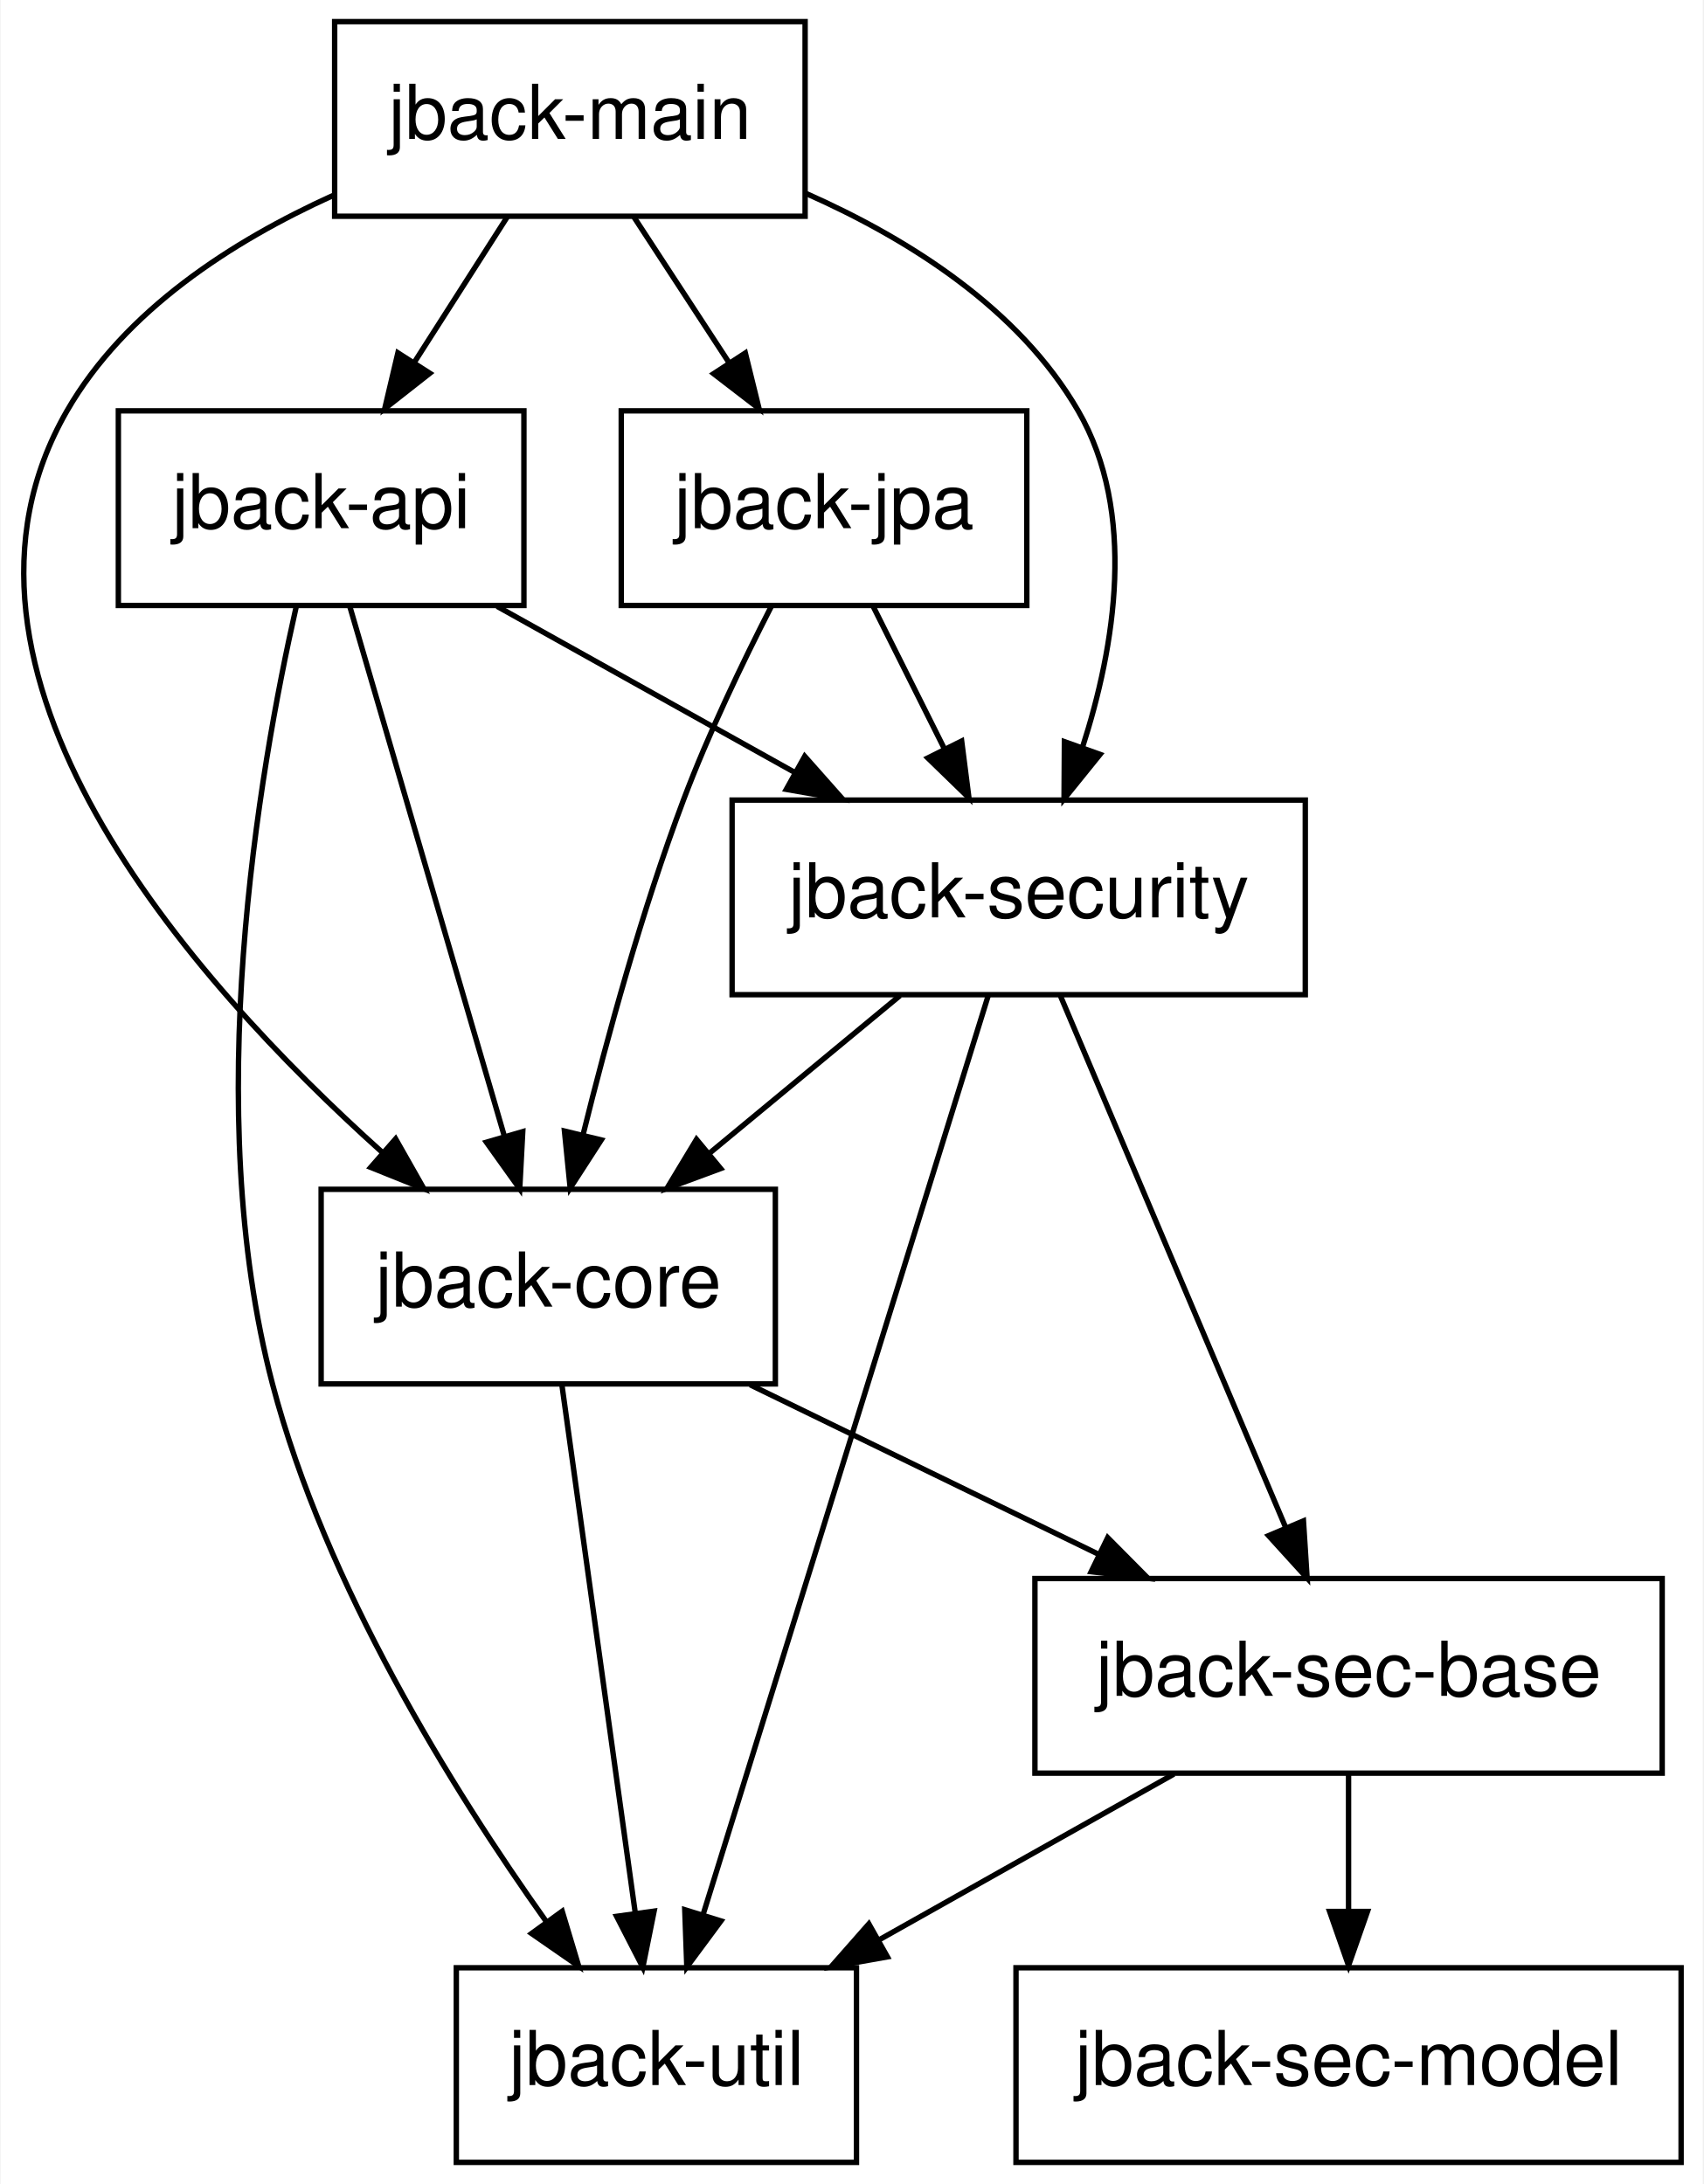
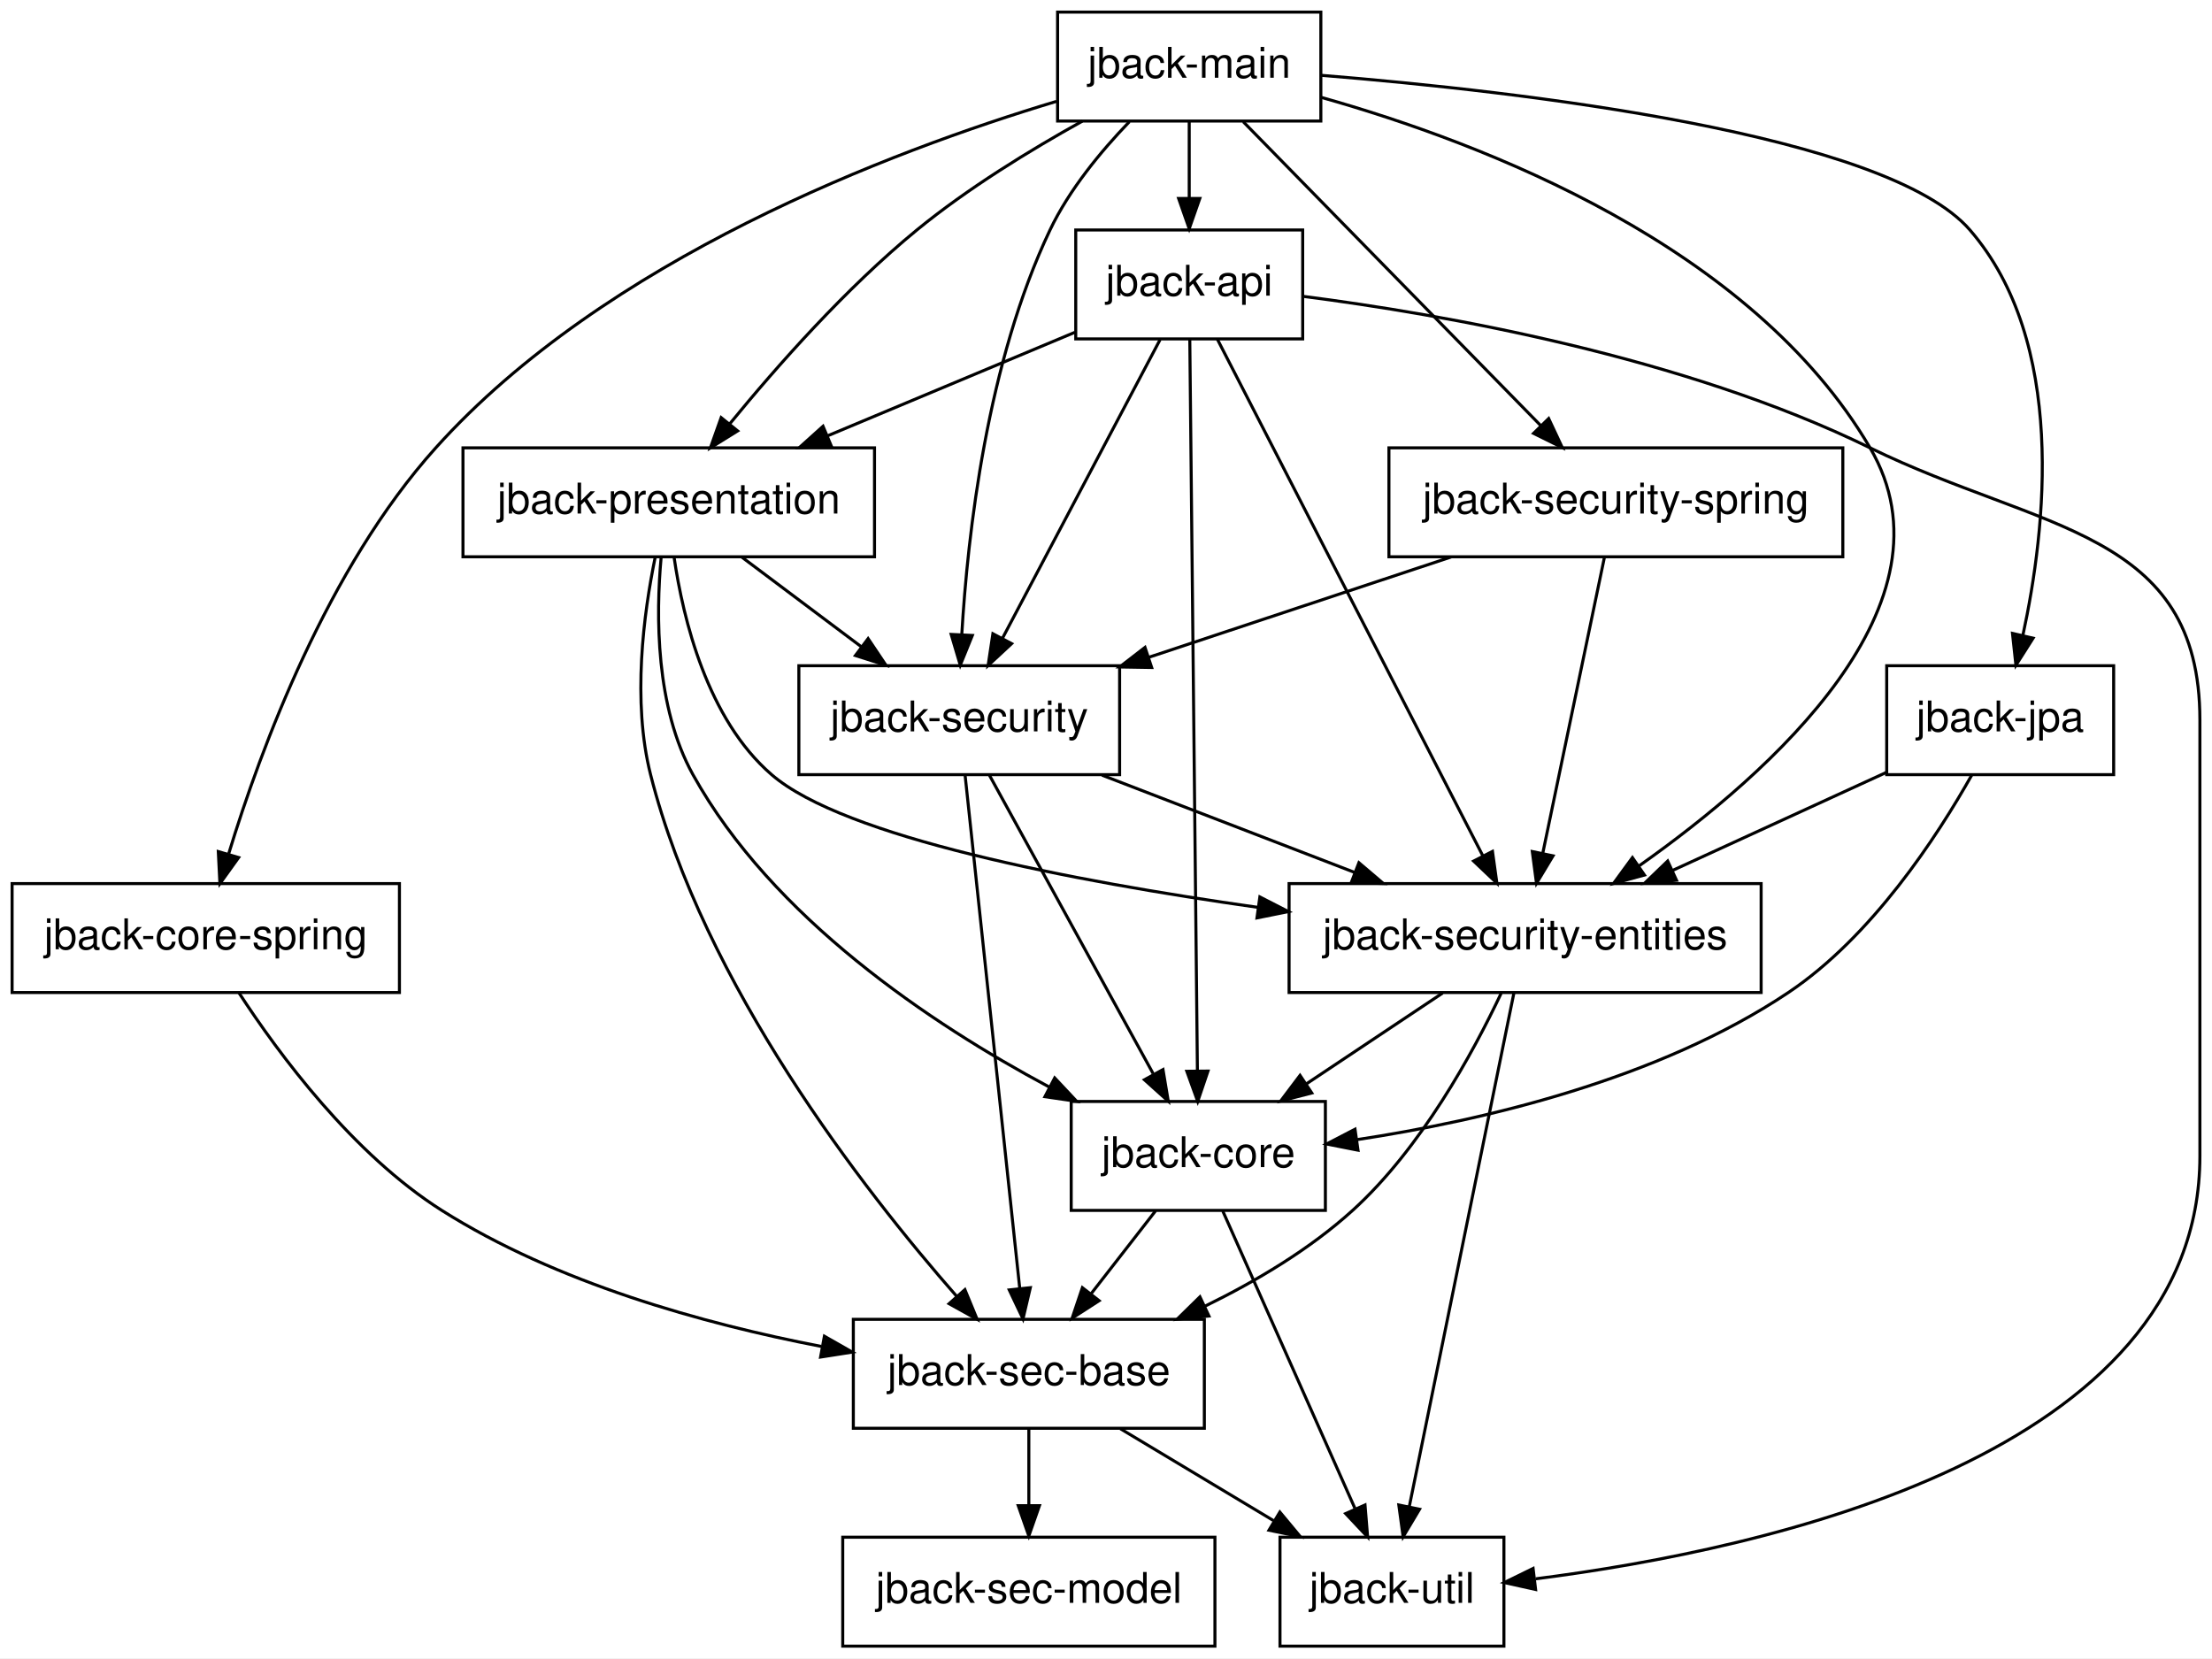
- <svg xmlns="http://www.w3.org/2000/svg" width="315pt" height="404pt" viewBox="0.00 0.00 314.78 404.00">
-   <g id="graph0" class="graph" transform="scale(1 1) rotate(0) translate(4 400)">
-     <polygon fill="#ffffff" stroke="transparent" points="-4,4 -4,-400 310.777,-400 310.777,4 -4,4" />
+ <svg xmlns="http://www.w3.org/2000/svg" width="731pt" height="548pt" viewBox="0.00 0.00 731.00 548.00">
+   <g id="graph0" class="graph" transform="scale(1 1) rotate(0) translate(4 544)">
+     <polygon fill="#ffffff" stroke="transparent" points="-4,4 -4,-544 727,-544 727,4 -4,4" />
    <g id="node1" class="node">
-       <polygon fill="none" stroke="#000000" points="144.777,-396 57.777,-396 57.777,-360 144.777,-360 144.777,-396" />
-       <text text-anchor="middle" x="101.277" y="-374.3" font-family="Helvetica,sans-Serif" font-size="14.00" fill="#000000">jback-main</text>
+       <polygon fill="none" stroke="#000000" points="432.5,-540 345.5,-540 345.5,-504 432.5,-504 432.5,-540" />
+       <text text-anchor="middle" x="389" y="-518.3" font-family="Helvetica,sans-Serif" font-size="14.00" fill="#000000">jback-main</text>
    </g>
    <g id="node2" class="node">
-       <polygon fill="none" stroke="#000000" points="92.777,-324 17.777,-324 17.777,-288 92.777,-288 92.777,-324" />
-       <text text-anchor="middle" x="55.277" y="-302.3" font-family="Helvetica,sans-Serif" font-size="14.00" fill="#000000">jback-api</text>
+       <polygon fill="none" stroke="#000000" points="426.5,-468 351.5,-468 351.5,-432 426.5,-432 426.5,-468" />
+       <text text-anchor="middle" x="389" y="-446.3" font-family="Helvetica,sans-Serif" font-size="14.00" fill="#000000">jback-api</text>
    </g>
    <g id="edge1" class="edge">
-       <path fill="none" stroke="#000000" d="M89.669,-359.831C84.479,-351.708 78.254,-341.964 72.535,-333.012" />
-       <polygon fill="#000000" stroke="#000000" points="75.374,-330.956 67.041,-324.413 69.476,-334.725 75.374,-330.956" />
+       <path fill="none" stroke="#000000" d="M389,-503.831C389,-496.131 389,-486.974 389,-478.417" />
+       <polygon fill="#000000" stroke="#000000" points="392.5,-478.413 389,-468.413 385.5,-478.413 392.5,-478.413" />
    </g>
    <g id="node3" class="node">
-       <polygon fill="none" stroke="#000000" points="139.277,-180 55.277,-180 55.277,-144 139.277,-144 139.277,-180" />
-       <text text-anchor="middle" x="97.277" y="-158.3" font-family="Helvetica,sans-Serif" font-size="14.00" fill="#000000">jback-core</text>
+       <polygon fill="none" stroke="#000000" points="128,-252 0,-252 0,-216 128,-216 128,-252" />
+       <text text-anchor="middle" x="64" y="-230.3" font-family="Helvetica,sans-Serif" font-size="14.00" fill="#000000">jback-core-spring</text>
    </g>
    <g id="edge2" class="edge">
-       <path fill="none" stroke="#000000" d="M57.467,-363.835C38.845,-355.394 18.989,-342.608 8.277,-324 -19.409,-275.91 30.915,-218.872 66.494,-186.916" />
-       <polygon fill="#000000" stroke="#000000" points="69.051,-189.329 74.273,-180.111 64.442,-184.061 69.051,-189.329" />
+       <path fill="none" stroke="#000000" d="M345.128,-510.503C290.065,-493.945 196.061,-458.308 140,-396 104.222,-356.234 82.19,-296.673 71.6,-261.936" />
+       <polygon fill="#000000" stroke="#000000" points="74.857,-260.607 68.677,-252.001 68.142,-262.583 74.857,-260.607" />
    </g>
    <g id="node4" class="node">
-       <polygon fill="none" stroke="#000000" points="185.777,-324 110.777,-324 110.777,-288 185.777,-288 185.777,-324" />
-       <text text-anchor="middle" x="148.277" y="-302.3" font-family="Helvetica,sans-Serif" font-size="14.00" fill="#000000">jback-jpa</text>
+       <polygon fill="none" stroke="#000000" points="694.5,-324 619.5,-324 619.5,-288 694.5,-288 694.5,-324" />
+       <text text-anchor="middle" x="657" y="-302.3" font-family="Helvetica,sans-Serif" font-size="14.00" fill="#000000">jback-jpa</text>
    </g>
    <g id="edge3" class="edge">
-       <path fill="none" stroke="#000000" d="M113.137,-359.831C118.44,-351.708 124.801,-341.964 130.644,-333.012" />
-       <polygon fill="#000000" stroke="#000000" points="133.722,-334.7 136.257,-324.413 127.86,-330.874 133.722,-334.7" />
+       <path fill="none" stroke="#000000" d="M432.749,-519.101C498.883,-513.733 619.534,-499.757 647,-468 679.044,-430.949 672.179,-369.516 664.473,-333.899" />
+       <polygon fill="#000000" stroke="#000000" points="667.88,-333.1 662.203,-324.155 661.063,-334.688 667.88,-333.1" />
    </g>
    <g id="node5" class="node">
-       <polygon fill="none" stroke="#000000" points="237.277,-252 131.277,-252 131.277,-216 237.277,-216 237.277,-252" />
-       <text text-anchor="middle" x="184.277" y="-230.3" font-family="Helvetica,sans-Serif" font-size="14.00" fill="#000000">jback-security</text>
+       <polygon fill="none" stroke="#000000" points="285,-396 149,-396 149,-360 285,-360 285,-396" />
+       <text text-anchor="middle" x="217" y="-374.3" font-family="Helvetica,sans-Serif" font-size="14.00" fill="#000000">jback-presentation</text>
    </g>
    <g id="edge4" class="edge">
-       <path fill="none" stroke="#000000" d="M145.055,-364.167C164.015,-355.754 184.341,-342.895 195.277,-324 206.172,-305.176 202.102,-280.455 196.048,-261.685" />
-       <polygon fill="#000000" stroke="#000000" points="199.324,-260.452 192.666,-252.211 192.731,-262.805 199.324,-260.452" />
+       <path fill="none" stroke="#000000" d="M353.676,-503.961C336.403,-494.372 315.777,-481.738 299,-468 275.637,-448.868 252.813,-423.062 237.202,-403.988" />
+       <polygon fill="#000000" stroke="#000000" points="239.768,-401.595 230.767,-396.007 234.319,-405.988 239.768,-401.595" />
+     </g>
+     <g id="node6" class="node">
+       <polygon fill="none" stroke="#000000" points="366,-324 260,-324 260,-288 366,-288 366,-324" />
+       <text text-anchor="middle" x="313" y="-302.3" font-family="Helvetica,sans-Serif" font-size="14.00" fill="#000000">jback-security</text>
+     </g>
+     <g id="edge5" class="edge">
+       <path fill="none" stroke="#000000" d="M369.225,-503.77C359.857,-494.043 349.353,-481.343 343,-468 322.197,-424.306 315.788,-367.607 313.833,-334.178" />
+       <polygon fill="#000000" stroke="#000000" points="317.329,-334.005 313.342,-324.188 310.337,-334.348 317.329,-334.005" />
+     </g>
+     <g id="node7" class="node">
+       <polygon fill="none" stroke="#000000" points="578,-252 422,-252 422,-216 578,-216 578,-252" />
+       <text text-anchor="middle" x="500" y="-230.3" font-family="Helvetica,sans-Serif" font-size="14.00" fill="#000000">jback-security-entities</text>
+     </g>
+     <g id="edge6" class="edge">
+       <path fill="none" stroke="#000000" d="M432.733,-511.795C486.365,-496.674 574.948,-462.628 614,-396 644.08,-344.68 581.469,-288.754 537.691,-257.875" />
+       <polygon fill="#000000" stroke="#000000" points="539.441,-254.83 529.219,-252.042 535.471,-260.596 539.441,-254.83" />
+     </g>
+     <g id="node8" class="node">
+       <polygon fill="none" stroke="#000000" points="605,-396 455,-396 455,-360 605,-360 605,-396" />
+       <text text-anchor="middle" x="530" y="-374.3" font-family="Helvetica,sans-Serif" font-size="14.00" fill="#000000">jback-security-spring</text>
    </g>
    <g id="edge7" class="edge">
-       <path fill="none" stroke="#000000" d="M60.596,-287.762C67.792,-263.093 80.693,-218.86 89.118,-189.973" />
-       <polygon fill="#000000" stroke="#000000" points="92.561,-190.67 92.001,-180.09 85.841,-188.71 92.561,-190.67" />
+       <path fill="none" stroke="#000000" d="M406.858,-503.762C431.755,-478.335 477.002,-432.125 505.171,-403.357" />
+       <polygon fill="#000000" stroke="#000000" points="507.792,-405.683 512.287,-396.09 502.79,-400.786 507.792,-405.683" />
+     </g>
+     <g id="edge11" class="edge">
+       <path fill="none" stroke="#000000" d="M351.254,-434.199C327.298,-424.171 295.957,-411.052 269.581,-400.011" />
+       <polygon fill="#000000" stroke="#000000" points="270.688,-396.68 260.111,-396.047 267.985,-403.137 270.688,-396.68" />
+     </g>
+     <g id="edge12" class="edge">
+       <path fill="none" stroke="#000000" d="M379.375,-431.762C366.24,-406.876 342.599,-362.082 327.364,-333.216" />
+       <polygon fill="#000000" stroke="#000000" points="330.31,-331.3 322.547,-324.09 324.12,-334.567 330.31,-331.3" />
+     </g>
+     <g id="edge13" class="edge">
+       <path fill="none" stroke="#000000" d="M398.273,-431.955C417.739,-394.076 462.958,-306.082 485.984,-261.274" />
+       <polygon fill="#000000" stroke="#000000" points="489.218,-262.639 490.675,-252.145 482.992,-259.44 489.218,-262.639" />
+     </g>
+     <g id="node9" class="node">
+       <polygon fill="none" stroke="#000000" points="434,-180 350,-180 350,-144 434,-144 434,-180" />
+       <text text-anchor="middle" x="392" y="-158.3" font-family="Helvetica,sans-Serif" font-size="14.00" fill="#000000">jback-core</text>
+     </g>
+     <g id="edge10" class="edge">
+       <path fill="none" stroke="#000000" d="M389.188,-431.984C389.695,-383.294 391.096,-248.796 391.708,-190.057" />
+       <polygon fill="#000000" stroke="#000000" points="395.208,-190.045 391.812,-180.009 388.208,-189.972 395.208,-190.045" />
+     </g>
+     <g id="node10" class="node">
+       <polygon fill="none" stroke="#000000" points="493,-36 419,-36 419,0 493,0 493,-36" />
+       <text text-anchor="middle" x="456" y="-14.3" font-family="Helvetica,sans-Serif" font-size="14.00" fill="#000000">jback-util</text>
+     </g>
+     <g id="edge14" class="edge">
+       <path fill="none" stroke="#000000" d="M426.537,-446.081C472.636,-440.147 552.299,-426.197 614,-396 670.428,-368.383 723,-368.824 723,-306 723,-306 723,-306 723,-162 723,-63.412 580.235,-32.008 503.494,-22.25" />
+       <polygon fill="#000000" stroke="#000000" points="503.47,-18.722 493.125,-21.012 502.64,-25.673 503.47,-18.722" />
+     </g>
+     <g id="node11" class="node">
+       <polygon fill="none" stroke="#000000" points="394,-108 278,-108 278,-72 394,-72 394,-108" />
+       <text text-anchor="middle" x="336" y="-86.3" font-family="Helvetica,sans-Serif" font-size="14.00" fill="#000000">jback-sec-base</text>
+     </g>
+     <g id="edge29" class="edge">
+       <path fill="none" stroke="#000000" d="M74.908,-215.991C88.227,-195.528 112.645,-162.572 142,-144 179.834,-120.064 228.36,-106.562 267.415,-99.046" />
+       <polygon fill="#000000" stroke="#000000" points="268.438,-102.417 277.643,-97.171 267.176,-95.531 268.438,-102.417" />
+     </g>
+     <g id="edge9" class="edge">
+       <path fill="none" stroke="#000000" d="M619.395,-288.754C598.186,-279.028 571.452,-266.768 548.661,-256.316" />
+       <polygon fill="#000000" stroke="#000000" points="550.038,-253.097 539.49,-252.11 547.12,-259.46 550.038,-253.097" />
    </g>
    <g id="edge8" class="edge">
-       <path fill="none" stroke="#000000" d="M87.829,-287.831C104.482,-278.537 124.936,-267.121 142.716,-257.197" />
-       <polygon fill="#000000" stroke="#000000" points="144.709,-260.093 151.735,-252.163 141.298,-253.98 144.709,-260.093" />
+       <path fill="none" stroke="#000000" d="M647.668,-287.965C636.145,-267.479 614.634,-234.501 587,-216 543.988,-187.204 485.886,-173.667 444.316,-167.363" />
+       <polygon fill="#000000" stroke="#000000" points="444.782,-163.894 434.388,-165.947 443.794,-170.824 444.782,-163.894" />
    </g>
-     <g id="node6" class="node">
-       <polygon fill="none" stroke="#000000" points="154.277,-36 80.277,-36 80.277,0 154.277,0 154.277,-36" />
-       <text text-anchor="middle" x="117.277" y="-14.3" font-family="Helvetica,sans-Serif" font-size="14.00" fill="#000000">jback-util</text>
+     <g id="edge17" class="edge">
+       <path fill="none" stroke="#000000" d="M241.225,-359.831C253.163,-350.878 267.726,-339.956 280.606,-330.296" />
+       <polygon fill="#000000" stroke="#000000" points="282.883,-332.963 288.783,-324.163 278.683,-327.363 282.883,-332.963" />
    </g>
-     <g id="edge9" class="edge">
-       <path fill="none" stroke="#000000" d="M50.644,-287.654C43.757,-257.233 32.981,-194.678 46.277,-144 56.038,-106.795 79.54,-69 96.843,-44.642" />
-       <polygon fill="#000000" stroke="#000000" points="99.856,-46.45 102.901,-36.302 94.192,-42.337 99.856,-46.45" />
+     <g id="edge18" class="edge">
+       <path fill="none" stroke="#000000" d="M218.757,-359.903C221.747,-339.358 229.749,-306.324 251,-288 274.998,-267.307 350.127,-252.862 411.638,-244.153" />
+       <polygon fill="#000000" stroke="#000000" points="412.347,-247.589 421.773,-242.752 411.388,-240.655 412.347,-247.589" />
    </g>
-     <g id="edge14" class="edge">
-       <path fill="none" stroke="#000000" d="M99.81,-143.762C103.221,-119.201 109.326,-75.247 113.339,-46.354" />
-       <polygon fill="#000000" stroke="#000000" points="116.856,-46.476 114.765,-36.09 109.922,-45.513 116.856,-46.476" />
-     </g>
-     <g id="node7" class="node">
-       <polygon fill="none" stroke="#000000" points="303.277,-108 187.277,-108 187.277,-72 303.277,-72 303.277,-108" />
-       <text text-anchor="middle" x="245.277" y="-86.3" font-family="Helvetica,sans-Serif" font-size="14.00" fill="#000000">jback-sec-base</text>
-     </g>
-     <g id="edge13" class="edge">
-       <path fill="none" stroke="#000000" d="M134.624,-143.831C154.154,-134.33 178.241,-122.612 198.95,-112.537" />
-       <polygon fill="#000000" stroke="#000000" points="200.738,-115.56 208.199,-108.038 197.675,-109.265 200.738,-115.56" />
-     </g>
-     <g id="edge5" class="edge">
-       <path fill="none" stroke="#000000" d="M138.544,-287.86C133.264,-277.544 126.894,-264.271 122.277,-252 114.64,-231.699 108.159,-208.044 103.71,-190.082" />
-       <polygon fill="#000000" stroke="#000000" points="107.082,-189.131 101.333,-180.231 100.277,-190.774 107.082,-189.131" />
-     </g>
-     <g id="edge6" class="edge">
-       <path fill="none" stroke="#000000" d="M157.361,-287.831C161.339,-279.877 166.093,-270.369 170.491,-261.572" />
-       <polygon fill="#000000" stroke="#000000" points="173.729,-262.923 175.07,-252.413 167.468,-259.792 173.729,-262.923" />
-     </g>
-     <g id="edge10" class="edge">
-       <path fill="none" stroke="#000000" d="M162.323,-215.831C151.608,-206.963 138.558,-196.164 126.968,-186.572" />
-       <polygon fill="#000000" stroke="#000000" points="129.159,-183.842 119.224,-180.163 124.696,-189.235 129.159,-183.842" />
-     </g>
-     <g id="edge12" class="edge">
-       <path fill="none" stroke="#000000" d="M178.68,-215.956C166.98,-178.235 139.864,-90.819 125.913,-45.84" />
-       <polygon fill="#000000" stroke="#000000" points="129.211,-44.659 122.905,-36.145 122.525,-46.733 129.211,-44.659" />
-     </g>
-     <g id="edge11" class="edge">
-       <path fill="none" stroke="#000000" d="M192.003,-215.762C202.499,-190.985 221.355,-146.471 233.588,-117.594" />
-       <polygon fill="#000000" stroke="#000000" points="236.936,-118.663 237.614,-108.09 230.491,-115.932 236.936,-118.663" />
+     <g id="edge15" class="edge">
+       <path fill="none" stroke="#000000" d="M214.489,-359.849C212.744,-340.732 212.595,-310.358 225,-288 251.264,-240.663 303.556,-205.735 342.664,-184.813" />
+       <polygon fill="#000000" stroke="#000000" points="344.547,-187.779 351.796,-180.052 341.31,-181.572 344.547,-187.779" />
    </g>
    <g id="edge16" class="edge">
-       <path fill="none" stroke="#000000" d="M212.977,-71.831C196.454,-62.537 176.159,-51.121 158.516,-41.197" />
-       <polygon fill="#000000" stroke="#000000" points="159.998,-38.015 149.566,-36.163 156.566,-44.116 159.998,-38.015" />
+       <path fill="none" stroke="#000000" d="M212.505,-359.77C208.727,-341.372 204.845,-312.288 211,-288 228.595,-218.576 281.173,-150.932 312.251,-115.498" />
+       <polygon fill="#000000" stroke="#000000" points="314.871,-117.819 318.909,-108.024 309.644,-113.163 314.871,-117.819" />
    </g>
-     <g id="node8" class="node">
-       <polygon fill="none" stroke="#000000" points="306.777,-36 183.777,-36 183.777,0 306.777,0 306.777,-36" />
-       <text text-anchor="middle" x="245.277" y="-14.3" font-family="Helvetica,sans-Serif" font-size="14.00" fill="#000000">jback-sec-model</text>
+     <g id="edge21" class="edge">
+       <path fill="none" stroke="#000000" d="M360.188,-287.831C385.532,-278.073 416.949,-265.977 443.577,-255.724" />
+       <polygon fill="#000000" stroke="#000000" points="445.077,-258.897 453.151,-252.038 442.562,-252.365 445.077,-258.897" />
    </g>
-     <g id="edge15" class="edge">
-       <path fill="none" stroke="#000000" d="M245.277,-71.831C245.277,-64.131 245.277,-54.974 245.277,-46.417" />
-       <polygon fill="#000000" stroke="#000000" points="248.777,-46.413 245.277,-36.413 241.777,-46.413 248.777,-46.413" />
+     <g id="edge19" class="edge">
+       <path fill="none" stroke="#000000" d="M323.005,-287.762C336.658,-262.876 361.233,-218.082 377.069,-189.216" />
+       <polygon fill="#000000" stroke="#000000" points="380.334,-190.54 382.076,-180.09 374.197,-187.173 380.334,-190.54" />
+     </g>
+     <g id="edge20" class="edge">
+       <path fill="none" stroke="#000000" d="M314.921,-287.955C318.93,-250.314 328.207,-163.187 333.005,-118.125" />
+       <polygon fill="#000000" stroke="#000000" points="336.489,-118.46 334.068,-108.145 329.529,-117.718 336.489,-118.46" />
+     </g>
+     <g id="edge22" class="edge">
+       <path fill="none" stroke="#000000" d="M472.747,-215.831C459.061,-206.707 442.308,-195.539 427.617,-185.745" />
+       <polygon fill="#000000" stroke="#000000" points="429.506,-182.798 419.244,-180.163 425.623,-188.622 429.506,-182.798" />
+     </g>
+     <g id="edge24" class="edge">
+       <path fill="none" stroke="#000000" d="M496.324,-215.956C488.657,-178.314 470.908,-91.187 461.729,-46.125" />
+       <polygon fill="#000000" stroke="#000000" points="465.122,-45.245 459.696,-36.145 458.263,-46.642 465.122,-45.245" />
+     </g>
+     <g id="edge23" class="edge">
+       <path fill="none" stroke="#000000" d="M492.081,-215.741C482.747,-195.966 465.601,-164.505 443,-144 428.892,-131.201 411.191,-120.65 394.271,-112.376" />
+       <polygon fill="#000000" stroke="#000000" points="395.518,-109.095 384.978,-108.014 392.543,-115.432 395.518,-109.095" />
+     </g>
+     <g id="edge25" class="edge">
+       <path fill="none" stroke="#000000" d="M475.522,-359.924C445.144,-349.845 407.18,-337.249 375.585,-326.766" />
+       <polygon fill="#000000" stroke="#000000" points="376.594,-323.413 366,-323.585 374.389,-330.056 376.594,-323.413" />
+     </g>
+     <g id="edge26" class="edge">
+       <path fill="none" stroke="#000000" d="M526.201,-359.762C521.061,-335.093 511.846,-290.86 505.828,-261.973" />
+       <polygon fill="#000000" stroke="#000000" points="509.235,-261.166 503.769,-252.09 502.382,-262.593 509.235,-261.166" />
+     </g>
+     <g id="edge28" class="edge">
+       <path fill="none" stroke="#000000" d="M400.106,-143.762C411.118,-118.985 430.902,-74.471 443.736,-45.594" />
+       <polygon fill="#000000" stroke="#000000" points="447.097,-46.649 447.96,-36.09 440.7,-43.806 447.097,-46.649" />
+     </g>
+     <g id="edge27" class="edge">
+       <path fill="none" stroke="#000000" d="M377.869,-143.831C371.419,-135.539 363.656,-125.557 356.575,-116.453" />
+       <polygon fill="#000000" stroke="#000000" points="359.224,-114.158 350.321,-108.413 353.698,-118.456 359.224,-114.158" />
+     </g>
+     <g id="edge31" class="edge">
+       <path fill="none" stroke="#000000" d="M366.281,-71.831C381.63,-62.622 400.45,-51.33 416.882,-41.471" />
+       <polygon fill="#000000" stroke="#000000" points="418.954,-44.309 425.729,-36.163 415.353,-38.307 418.954,-44.309" />
+     </g>
+     <g id="node12" class="node">
+       <polygon fill="none" stroke="#000000" points="397.5,-36 274.5,-36 274.5,0 397.5,0 397.5,-36" />
+       <text text-anchor="middle" x="336" y="-14.3" font-family="Helvetica,sans-Serif" font-size="14.00" fill="#000000">jback-sec-model</text>
+     </g>
+     <g id="edge30" class="edge">
+       <path fill="none" stroke="#000000" d="M336,-71.831C336,-64.131 336,-54.974 336,-46.417" />
+       <polygon fill="#000000" stroke="#000000" points="339.5,-46.413 336,-36.413 332.5,-46.413 339.5,-46.413" />
    </g>
  </g>
</svg>
